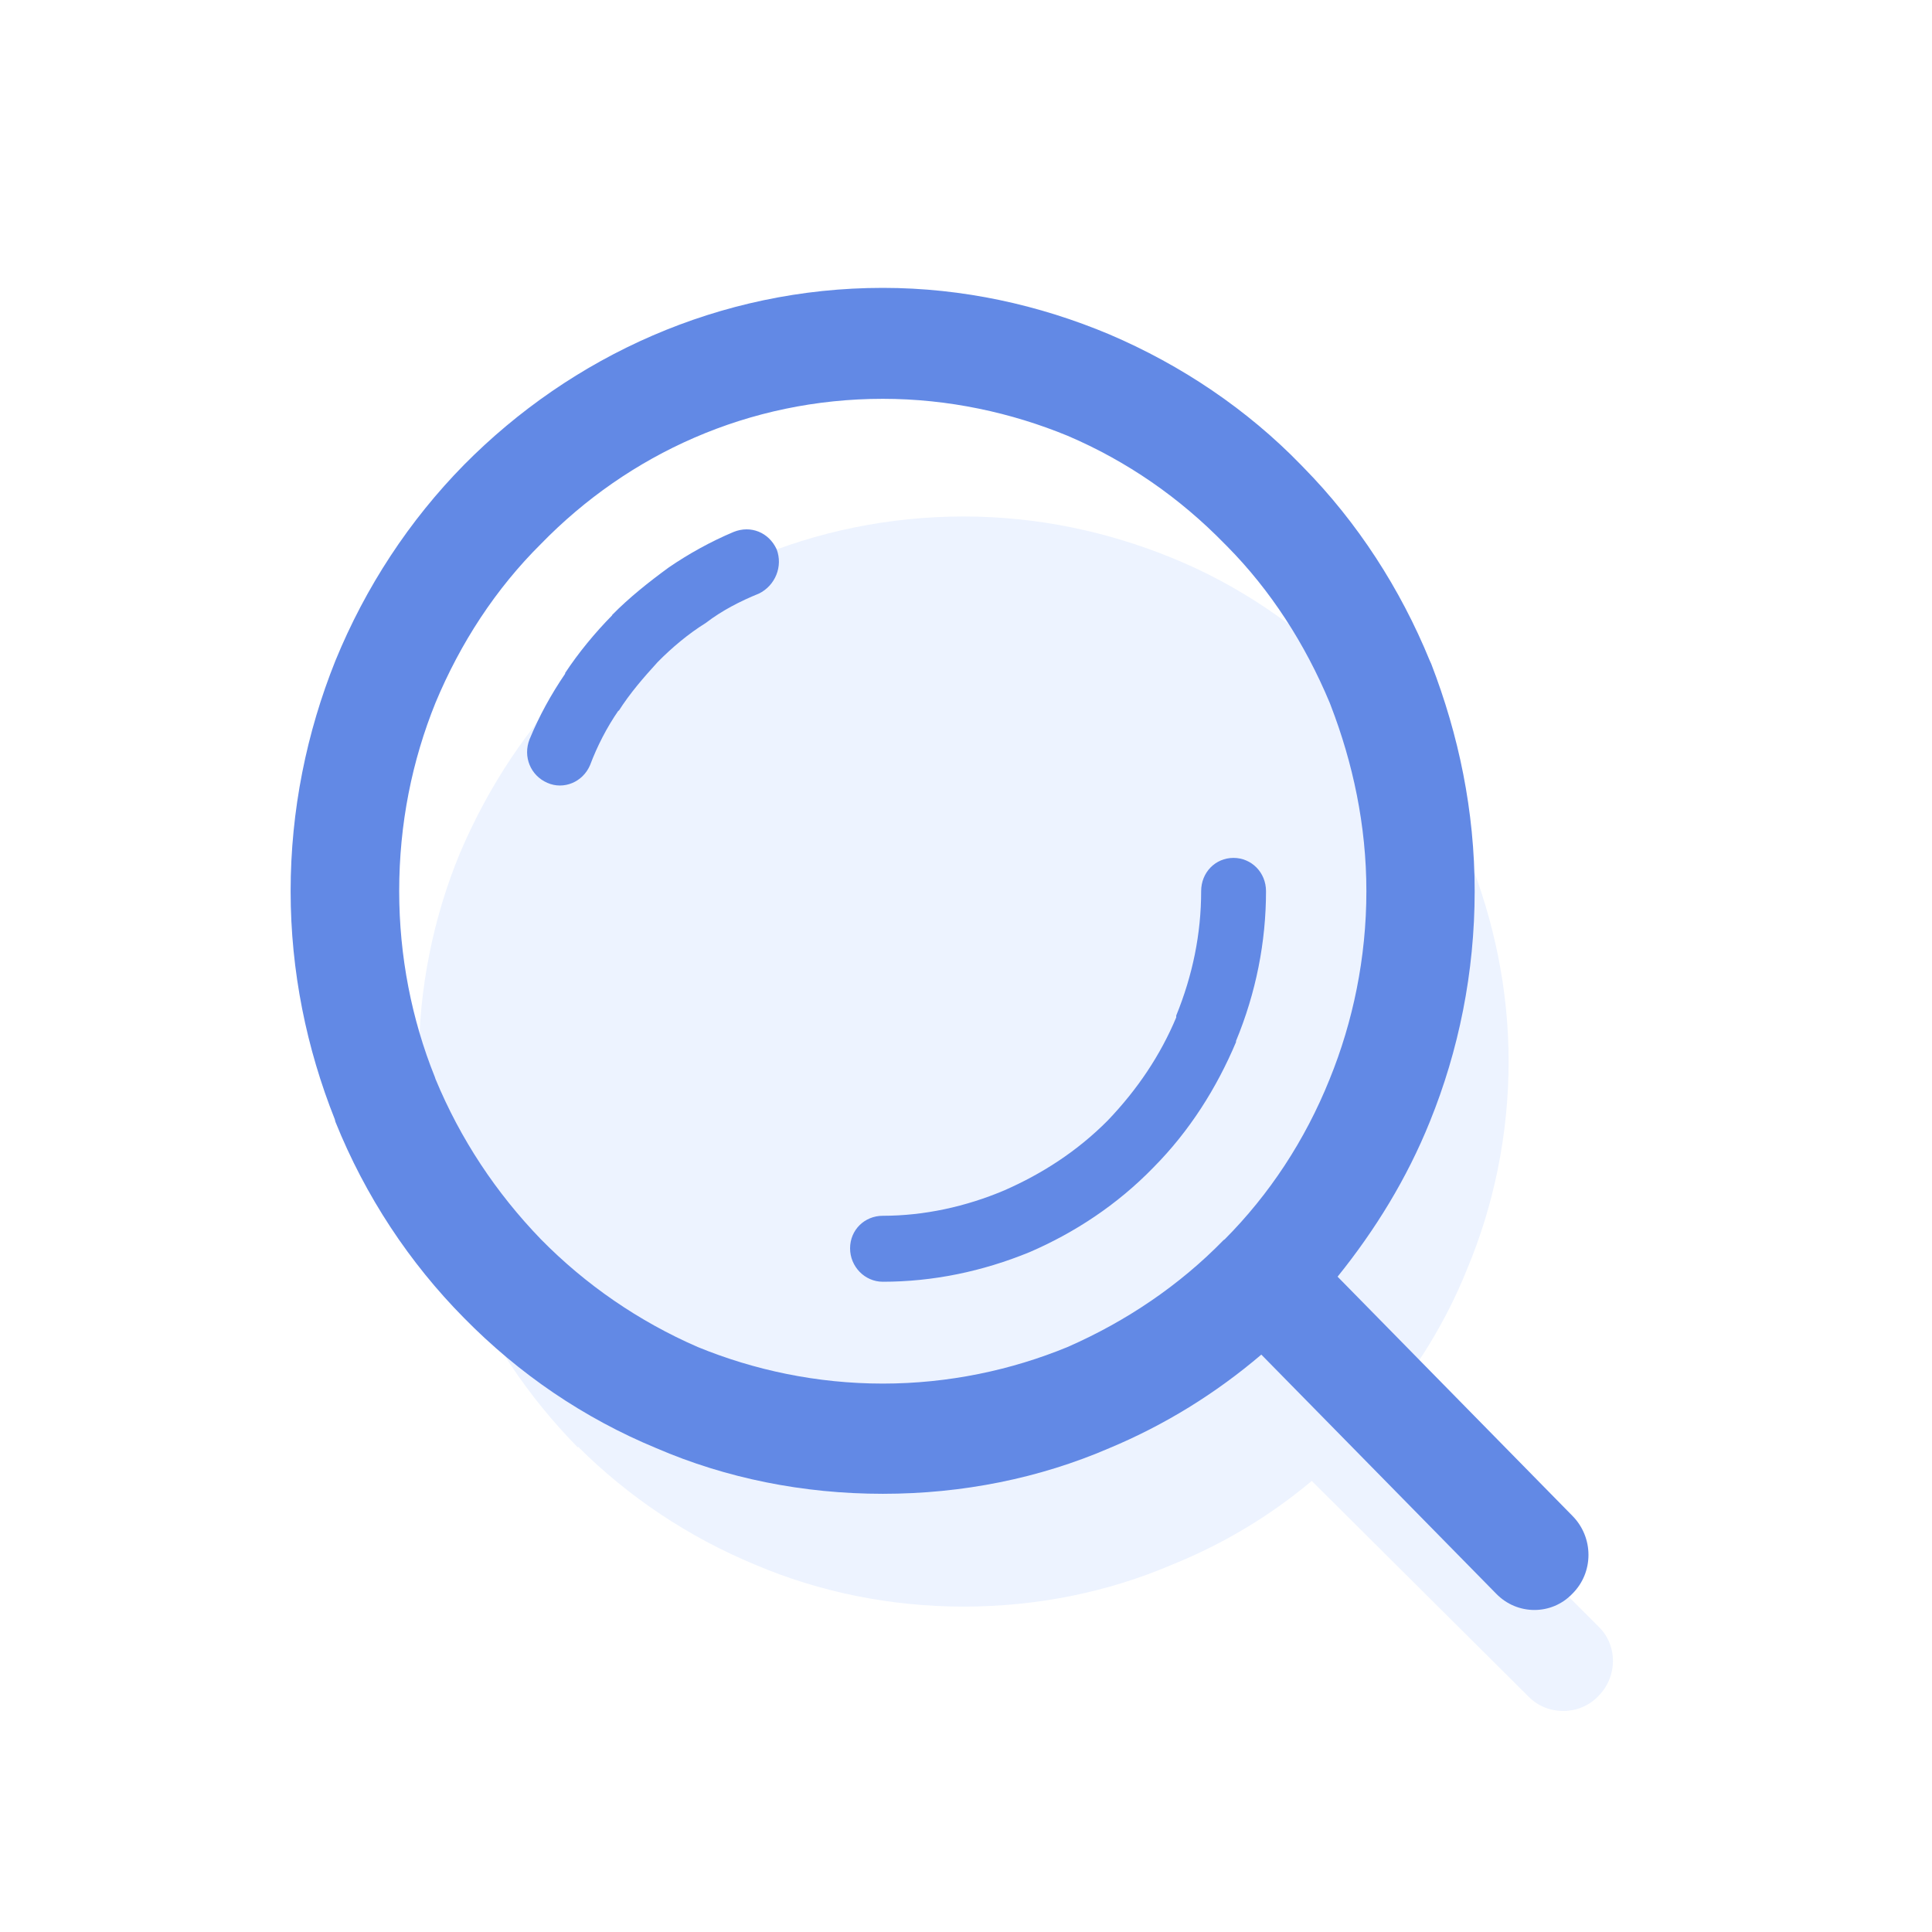
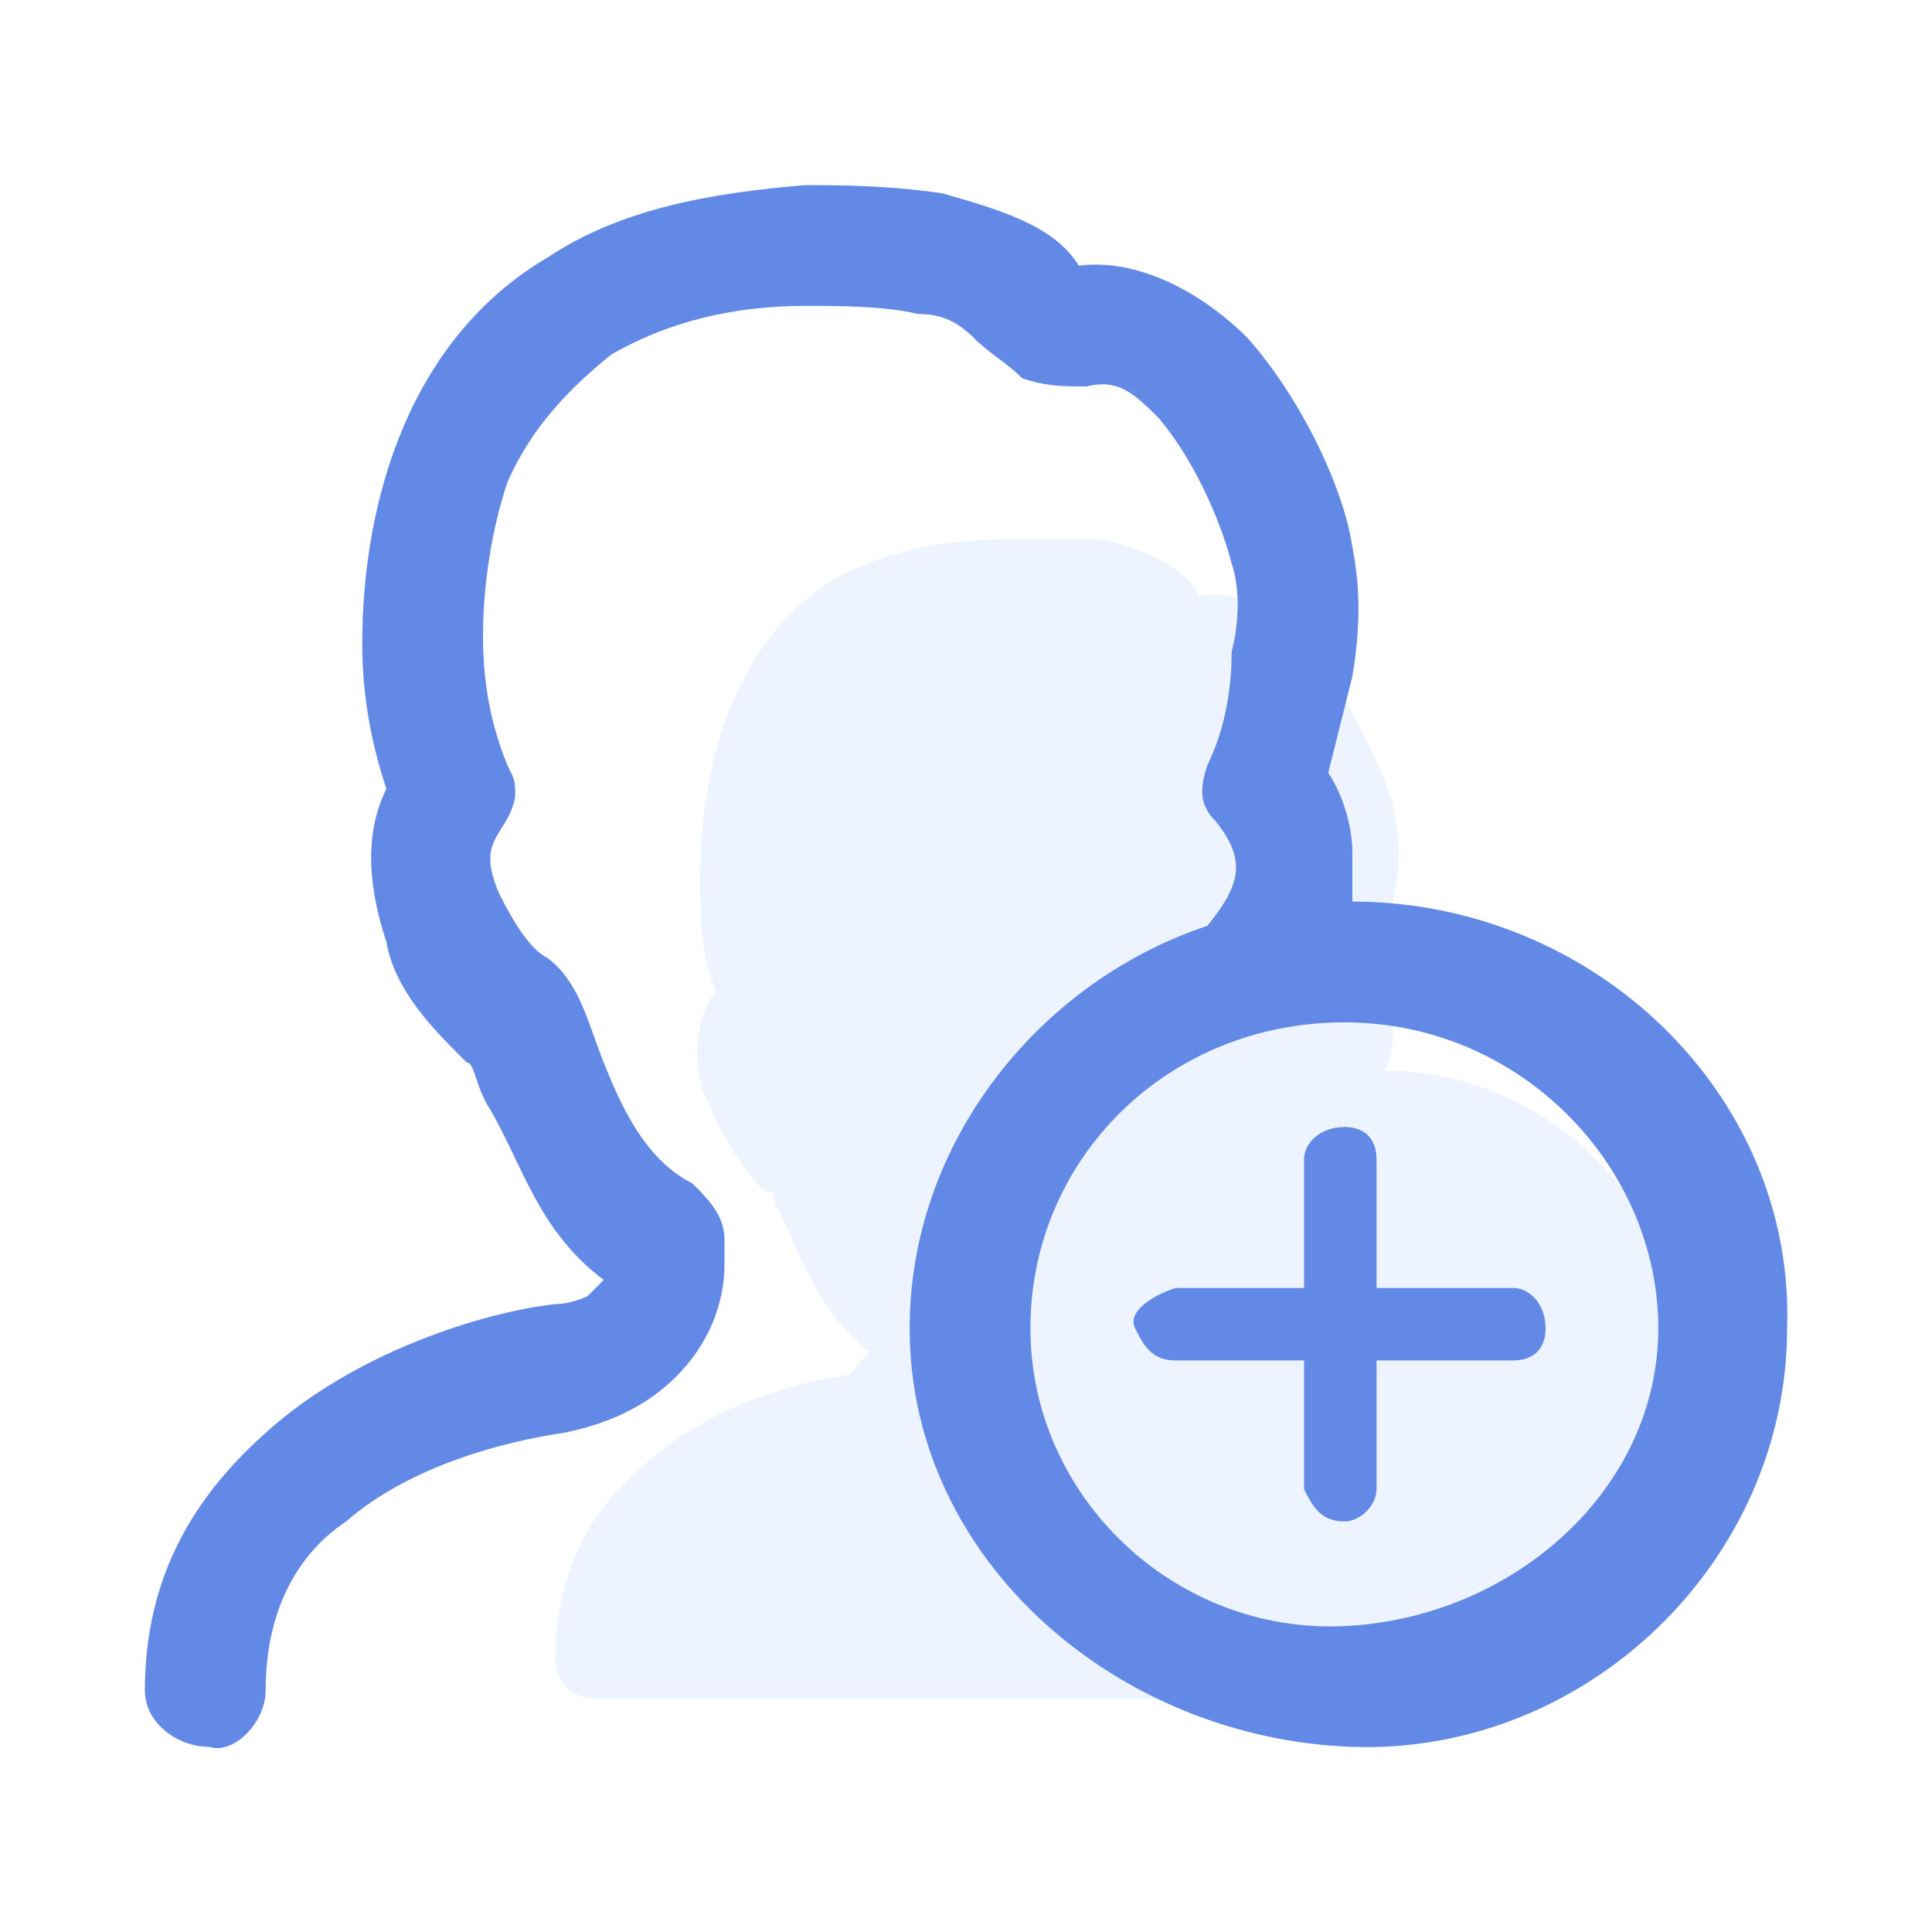
- <svg xmlns="http://www.w3.org/2000/svg" width="21px" height="21px" viewBox="0 0 21 21" version="1.1">
-   <defs />
-   <g id="认购" stroke="none" stroke-width="1" fill="none" fill-rule="evenodd">
-     <g id="首页" transform="translate(-78, -381)">
-       <circle id="Oval-33-Copy-3" stroke="#6289E5" stroke-width="2" cx="88" cy="392" r="26" />
-       <g id="Page-1" transform="translate(83, 387)" />
-       <g id="Page-1" transform="translate(78, 381)">
-         <path d="M15.025,15.328 L15.025,15.328 L17.373,17.678 C17.585,17.88 17.585,18.224 17.373,18.436 C17.169,18.651 16.818,18.651 16.613,18.44 L14.258,16.097 C13.807,16.476 13.297,16.782 12.741,17.007 C12.041,17.306 11.272,17.463 10.475,17.463 C9.68,17.463 8.909,17.306 8.207,17.007 C7.486,16.708 6.834,16.274 6.283,15.725 L6.283,15.735 C5.742,15.186 5.299,14.529 4.999,13.806 L4.992,13.775 C4.705,13.083 4.552,12.329 4.552,11.536 C4.552,10.744 4.71,9.972 4.999,9.274 C5.308,8.547 5.742,7.893 6.283,7.351 C7.359,6.277 8.839,5.614 10.475,5.614 C11.272,5.614 12.037,5.777 12.741,6.065 C13.468,6.361 14.114,6.806 14.663,7.351 L14.686,7.372 C15.226,7.921 15.649,8.561 15.942,9.274 L15.958,9.305 C16.236,9.997 16.398,10.751 16.398,11.536 C16.398,12.336 16.236,13.108 15.942,13.806 C15.72,14.359 15.403,14.87 15.025,15.328" id="Fill-1" fill="#EDF3FF" />
-         <path d="M13.408,9.325 L13.408,9.325 C13.211,9.325 13.056,9.482 13.056,9.687 C13.056,10.152 12.963,10.602 12.785,11.039 L12.785,11.059 C12.615,11.465 12.367,11.839 12.038,12.182 C11.705,12.517 11.322,12.761 10.916,12.939 C10.498,13.116 10.045,13.215 9.596,13.215 C9.398,13.215 9.24,13.368 9.24,13.569 C9.24,13.766 9.398,13.932 9.596,13.932 C10.138,13.932 10.679,13.821 11.194,13.609 C11.678,13.4 12.143,13.096 12.537,12.69 C12.932,12.292 13.226,11.823 13.435,11.327 L13.435,11.315 C13.652,10.791 13.761,10.239 13.761,9.687 C13.761,9.482 13.602,9.325 13.408,9.325 M7.974,5.782 L7.974,5.782 C7.722,5.888 7.482,6.022 7.269,6.168 C7.049,6.329 6.84,6.495 6.654,6.684 L6.654,6.688 C6.464,6.881 6.286,7.098 6.143,7.315 L6.143,7.323 C5.988,7.551 5.86,7.784 5.756,8.036 C5.682,8.225 5.767,8.43 5.949,8.509 C6.127,8.588 6.336,8.501 6.414,8.316 C6.491,8.111 6.596,7.906 6.724,7.721 L6.724,7.729 C6.847,7.535 6.994,7.366 7.149,7.196 C7.304,7.039 7.482,6.889 7.672,6.771 C7.846,6.637 8.047,6.534 8.249,6.452 C8.427,6.365 8.512,6.156 8.442,5.971 C8.357,5.786 8.16,5.707 7.974,5.782 M13.312,13.471 L13.312,13.471 L13.3,13.479 C12.82,13.971 12.243,14.361 11.605,14.641 C10.993,14.893 10.308,15.039 9.596,15.039 C8.88,15.039 8.198,14.893 7.583,14.641 C6.94,14.361 6.364,13.963 5.88,13.471 L5.876,13.471 L5.88,13.471 C5.392,12.966 5.005,12.383 4.734,11.729 L4.726,11.705 C4.475,11.082 4.339,10.393 4.339,9.687 C4.339,8.954 4.479,8.268 4.734,7.638 C5.005,6.988 5.388,6.4 5.88,5.912 C6.832,4.934 8.14,4.335 9.596,4.335 C10.308,4.335 10.993,4.485 11.605,4.737 C12.251,5.013 12.824,5.411 13.312,5.912 L13.339,5.939 C13.811,6.416 14.186,6.999 14.453,7.638 L14.465,7.669 C14.705,8.292 14.852,8.97 14.852,9.687 C14.852,10.412 14.705,11.11 14.453,11.729 C14.186,12.395 13.795,12.986 13.312,13.471 M17.089,16.474 L14.539,13.877 C14.949,13.368 15.293,12.809 15.541,12.194 C15.855,11.421 16.029,10.57 16.029,9.687 C16.029,8.812 15.855,7.989 15.557,7.216 L15.541,7.181 C15.22,6.396 14.755,5.679 14.171,5.084 L14.14,5.052 C13.559,4.453 12.843,3.969 12.057,3.634 C11.295,3.314 10.463,3.129 9.596,3.129 C7.823,3.129 6.213,3.87 5.044,5.052 C4.451,5.655 3.975,6.377 3.646,7.181 C3.333,7.961 3.159,8.808 3.159,9.687 C3.159,10.558 3.333,11.398 3.639,12.166 L3.646,12.194 C3.971,13.002 4.451,13.727 5.044,14.326 C5.64,14.933 6.344,15.414 7.134,15.741 C7.892,16.068 8.729,16.237 9.596,16.237 C10.463,16.237 11.299,16.068 12.057,15.741 C12.661,15.489 13.215,15.146 13.71,14.724 L16.265,17.325 C16.493,17.558 16.865,17.558 17.089,17.325 C17.325,17.093 17.325,16.71 17.089,16.474" id="Fill-1" fill="#6289E5" />
-       </g>
-     </g>
-   </g>
+ <svg xmlns="http://www.w3.org/2000/svg" version="1.1" id="图层_1" x="0px" y="0px" viewBox="-285 408.9 24 24" style="enable-background:new -285 408.9 24 24;" xml:space="preserve">
+   <path style="fill:#EDF3FF;" d="M-277.6,430c-0.3,0-0.5-0.2-0.5-0.5c0-1,0.4-1.8,1-2.3c0.8-0.8,1.9-1.1,2.5-1.2  c0.2,0,0.2-0.1,0.3-0.2s0.1-0.1,0.1-0.1c-0.5-0.4-0.8-1-1-1.5c-0.1-0.2-0.2-0.4-0.2-0.5h-0.1c-0.2-0.2-0.5-0.6-0.7-1.1  c-0.2-0.4-0.2-1,0.1-1.4c-0.2-0.4-0.2-0.9-0.2-1.4c0-1.4,0.4-2.8,1.5-3.6c0.6-0.4,1.4-0.6,2.3-0.6c0.3,0,0.8,0,1.2,0  c0.4,0.1,1,0.3,1.2,0.7c0.6-0.1,1,0.3,1.5,0.8c0.4,0.6,0.8,1.4,0.9,1.8s0.1,0.8,0,1.2c0,0.3-0.1,0.6-0.2,0.9  c0.2,0.2,0.2,0.4,0.2,0.7c0,0.2,0,0.3-0.1,0.5c2.1,0,3.8,1.8,3.8,3.9c0,2.2-1.7,3.9-3.9,3.9" />
+   <path style="fill:#6289E5;" d="M-268.3,421.6c-2.2,0-3.9,1.7-3.9,3.8s1.8,3.8,3.9,3.7s3.9-1.7,3.9-3.7S-266.1,421.6-268.3,421.6z   M-266.2,424.9c0.2,0,0.4,0.2,0.4,0.5s-0.2,0.4-0.4,0.4h-1.7v1.6c0,0.2-0.2,0.4-0.4,0.4c-0.3,0-0.4-0.2-0.5-0.4v-1.6h-1.6  c-0.3,0-0.4-0.2-0.5-0.4c-0.1-0.2,0.2-0.4,0.5-0.5h1.6v-1.6c0-0.2,0.2-0.4,0.5-0.4c0.3,0,0.4,0.2,0.4,0.4v1.6H-266.2z M-281.7,429.9  c0,0.4-0.4,0.8-0.7,0.7c-0.4,0-0.8-0.3-0.8-0.7c0-1.4,0.6-2.4,1.5-3.2c1.1-1,2.7-1.5,3.6-1.6c0.2,0,0.4-0.1,0.4-0.1  c0.1-0.1,0.2-0.2,0.2-0.2c-0.8-0.6-1-1.4-1.4-2.1c-0.2-0.3-0.2-0.6-0.3-0.6l-0.1-0.1c-0.3-0.3-0.8-0.8-0.9-1.4  c-0.2-0.6-0.3-1.3,0-1.9c-0.2-0.6-0.3-1.2-0.3-1.8c0-1.8,0.6-3.8,2.3-4.8c0.9-0.6,2-0.8,3.2-0.9c0.4,0,1,0,1.7,0.1  c0.7,0.2,1.4,0.4,1.7,0.9c0.8-0.1,1.6,0.4,2.1,0.9c0.7,0.8,1.2,1.9,1.3,2.6c0.1,0.5,0.1,1,0,1.6c-0.1,0.4-0.2,0.8-0.3,1.2  c0.2,0.3,0.3,0.7,0.3,1c0,0.2,0,0.4,0,0.6c3,0,5.5,2.4,5.4,5.3c0,2.9-2.5,5.3-5.4,5.2s-5.5-2.3-5.5-5.2c0-2.3,1.6-4.3,3.7-5  c0.4-0.5,0.5-0.8,0.1-1.3c-0.2-0.2-0.2-0.4-0.1-0.7c0.2-0.4,0.3-0.9,0.3-1.4c0.1-0.4,0.1-0.8,0-1.1c-0.1-0.4-0.4-1.2-0.9-1.8  c-0.3-0.3-0.5-0.5-0.9-0.4c-0.3,0-0.5,0-0.8-0.1c-0.2-0.2-0.4-0.3-0.6-0.5s-0.4-0.3-0.7-0.3c-0.4-0.1-1-0.1-1.4-0.1  c-0.9,0-1.7,0.2-2.4,0.6c-0.5,0.4-1,0.9-1.3,1.6c-0.2,0.6-0.3,1.3-0.3,1.9s0.1,1.1,0.3,1.6c0.1,0.2,0.1,0.2,0.1,0.4  c-0.1,0.5-0.5,0.5-0.2,1.2c0.2,0.4,0.4,0.7,0.6,0.8c0.4,0.3,0.5,0.8,0.7,1.3c0.2,0.5,0.5,1.2,1.1,1.5c0.2,0.2,0.4,0.4,0.4,0.7v0.3  c0,0.5-0.2,1-0.6,1.4c-0.4,0.4-0.9,0.6-1.4,0.7c-0.7,0.1-1.9,0.4-2.7,1.1C-281.3,428.2-281.7,428.9-281.7,429.9L-281.7,429.9z" />
</svg>
